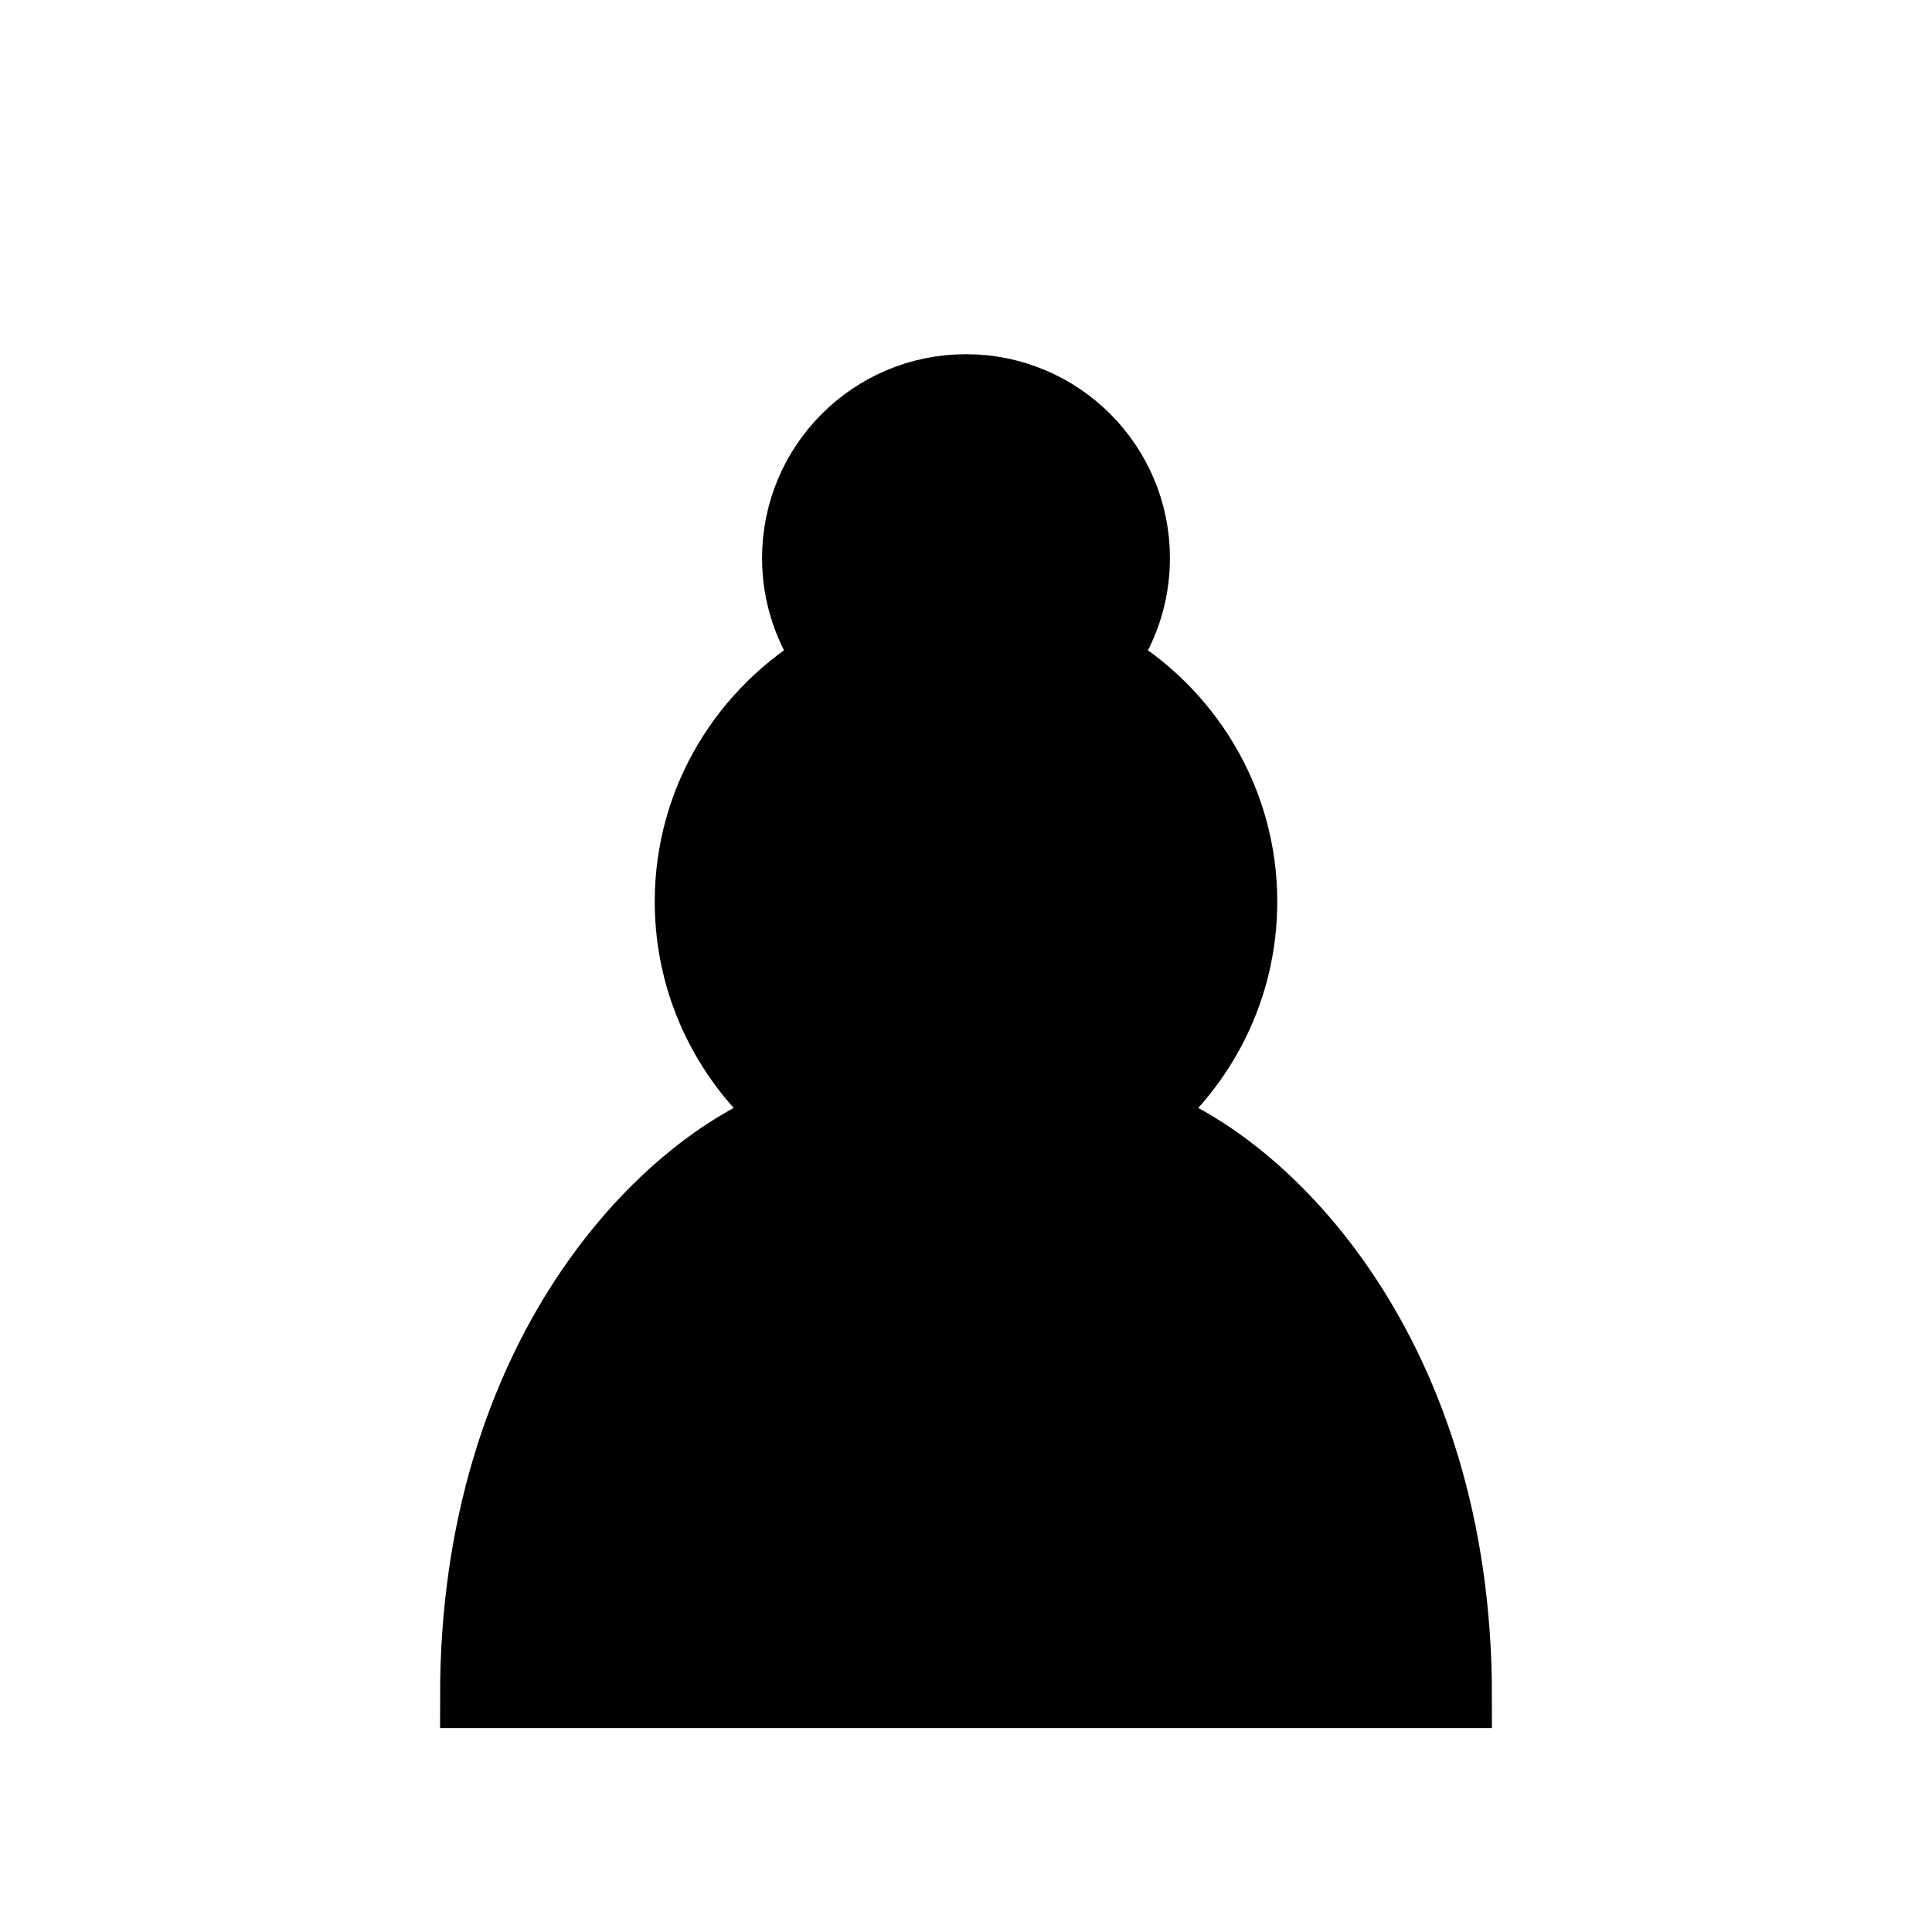
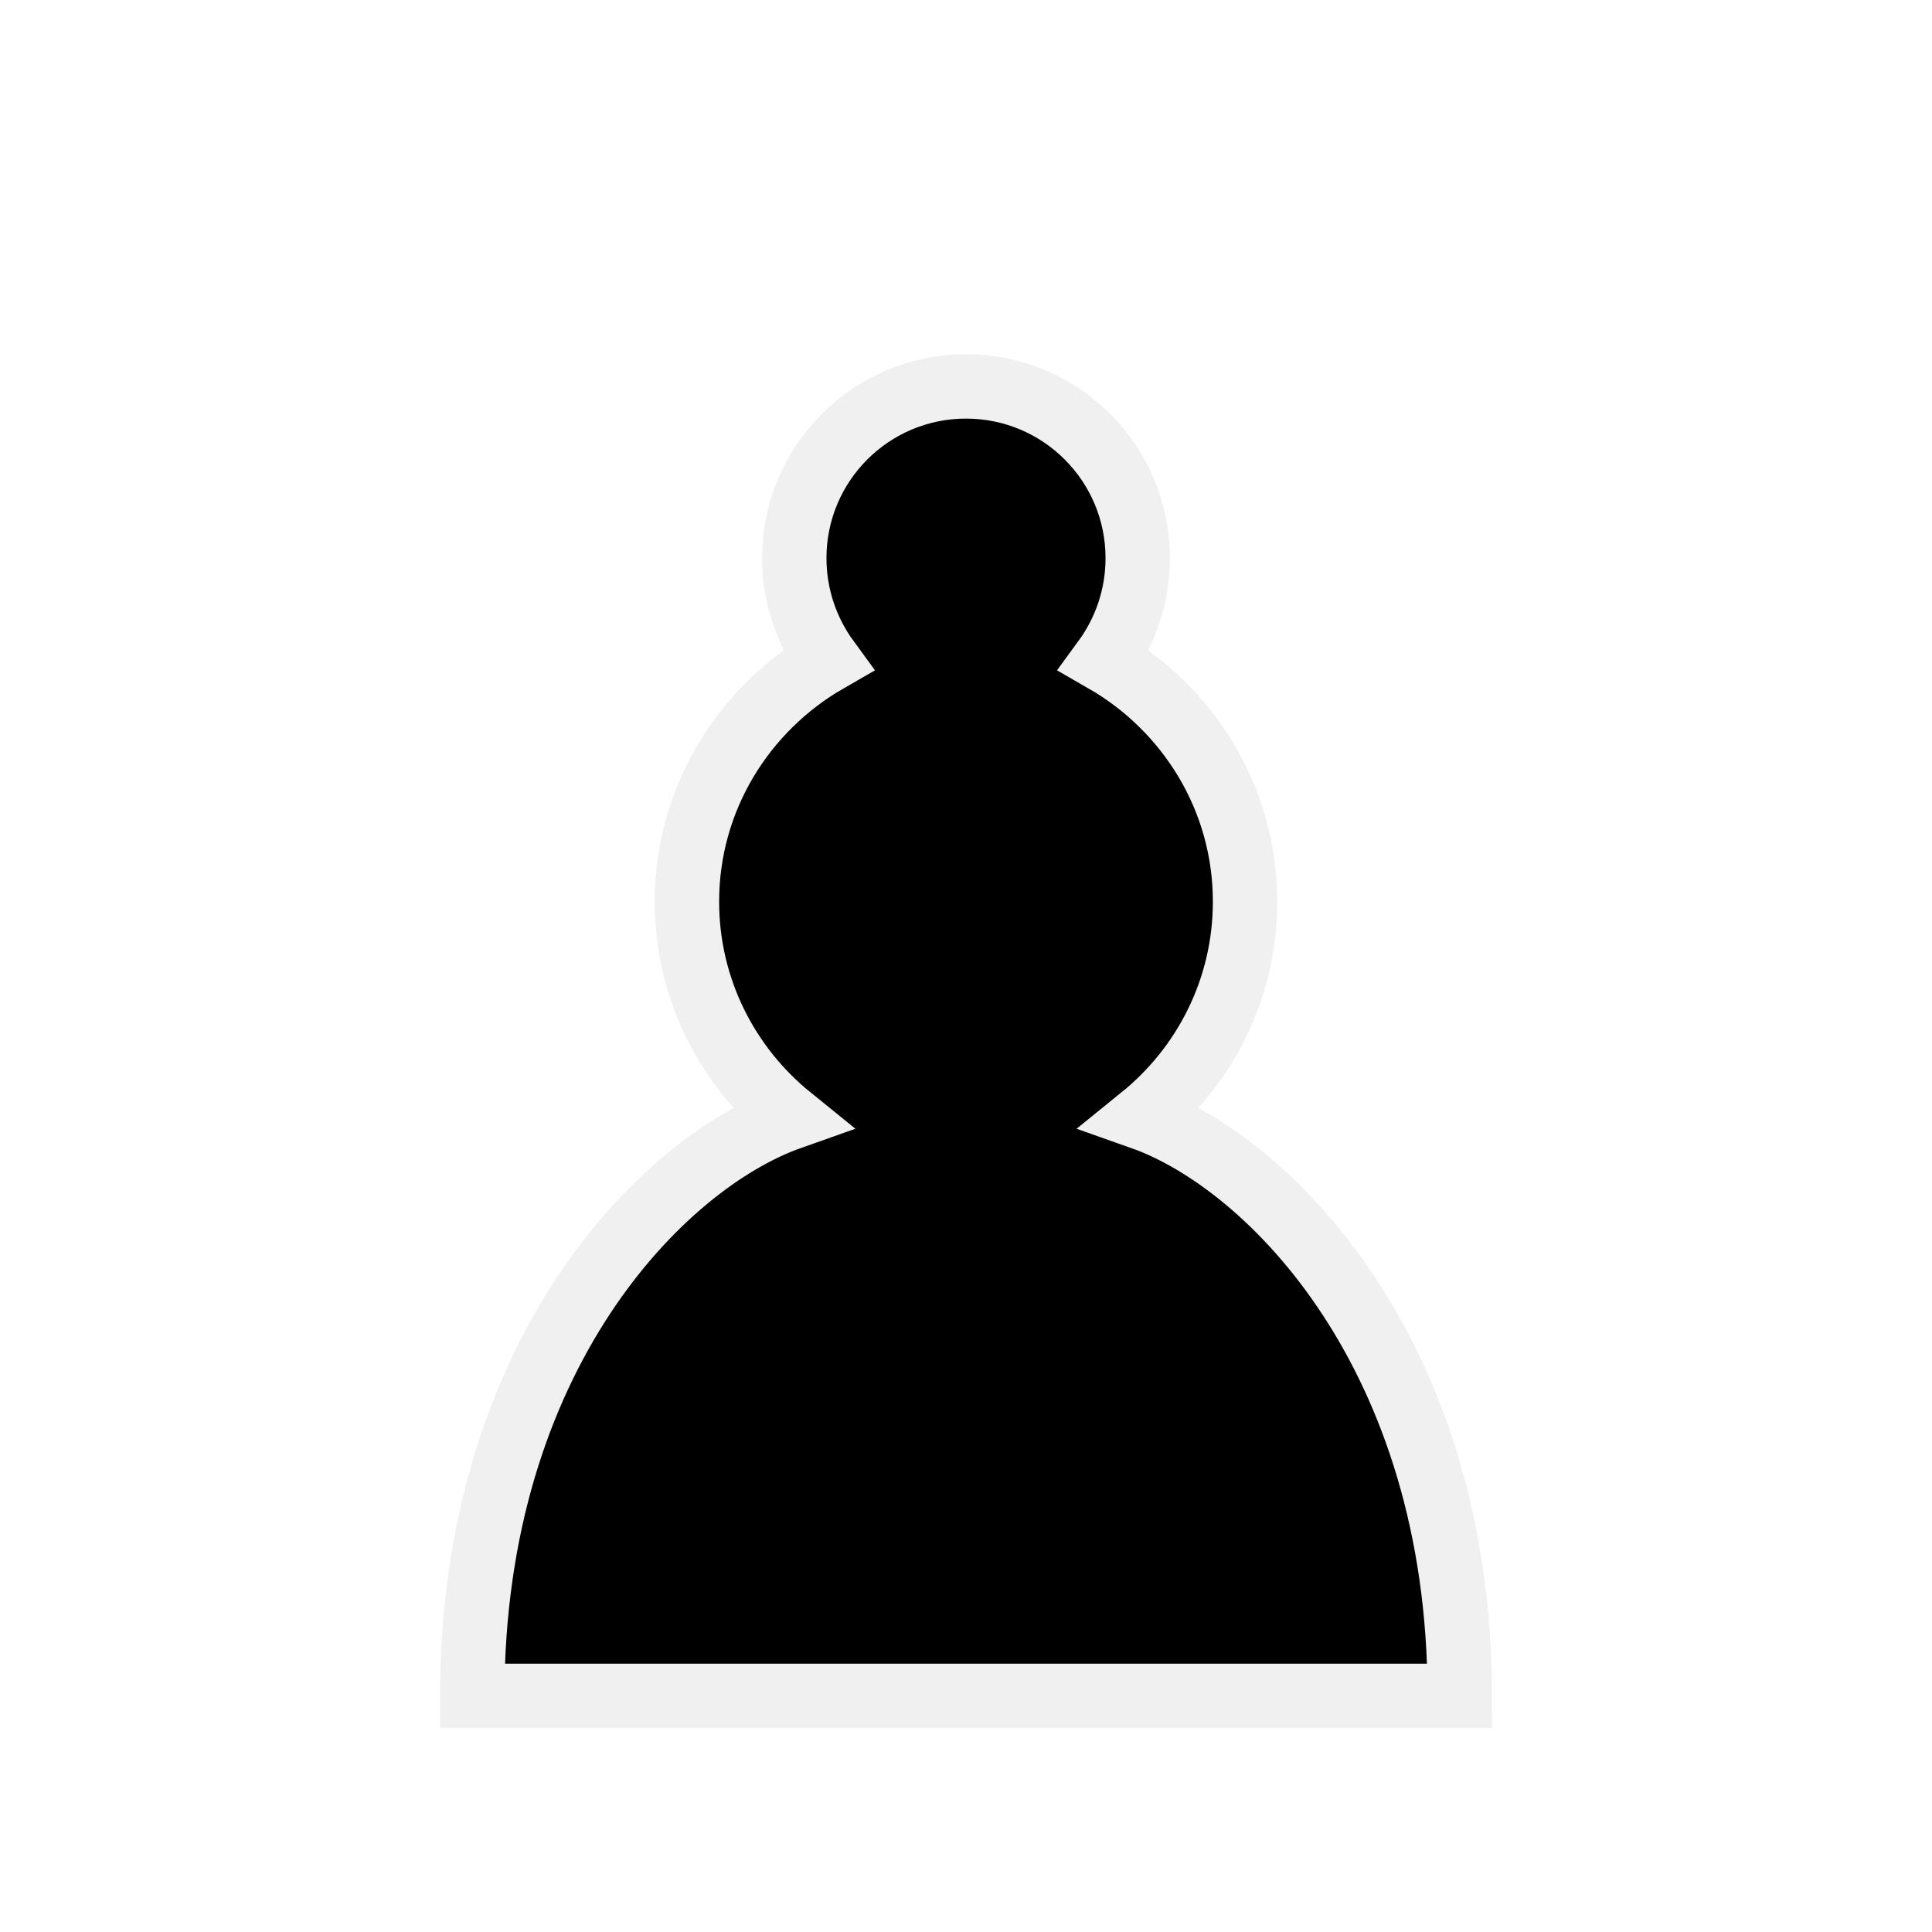
<svg xmlns="http://www.w3.org/2000/svg" width="128" height="128" viewBox="0 0 45 45">
-   <g fill="#000" stroke="#000" stroke-width="1.5" stroke-linecap="round" stroke-linejoin="miter">
+   <g fill="#000" stroke="rgb(240,240,240)" stroke-width="1.5" stroke-linecap="round" stroke-linejoin="miter">
    <path d="M 22.5,9    C 20.29,9 18.5,10.79 18.5,13 C 18.5,13.89 18.79,14.71 19.28,15.38    C 17.33,16.5 16,18.59 16,21 C 16,23.03 16.94,24.84 18.41,26.03    C 15.41,27.09 11,31.58 11,39.5    L 34,39.5    C 34,31.58 29.59,27.09 26.59,26.03    C 28.06,24.84 29,23.03 29,21 C 29,18.59 27.67,16.5 25.72,15.38    C 26.21,14.71 26.5,13.89 26.5,13 C 26.5,10.79 24.71,9 22.5,9   Z" />
  </g>
</svg>
